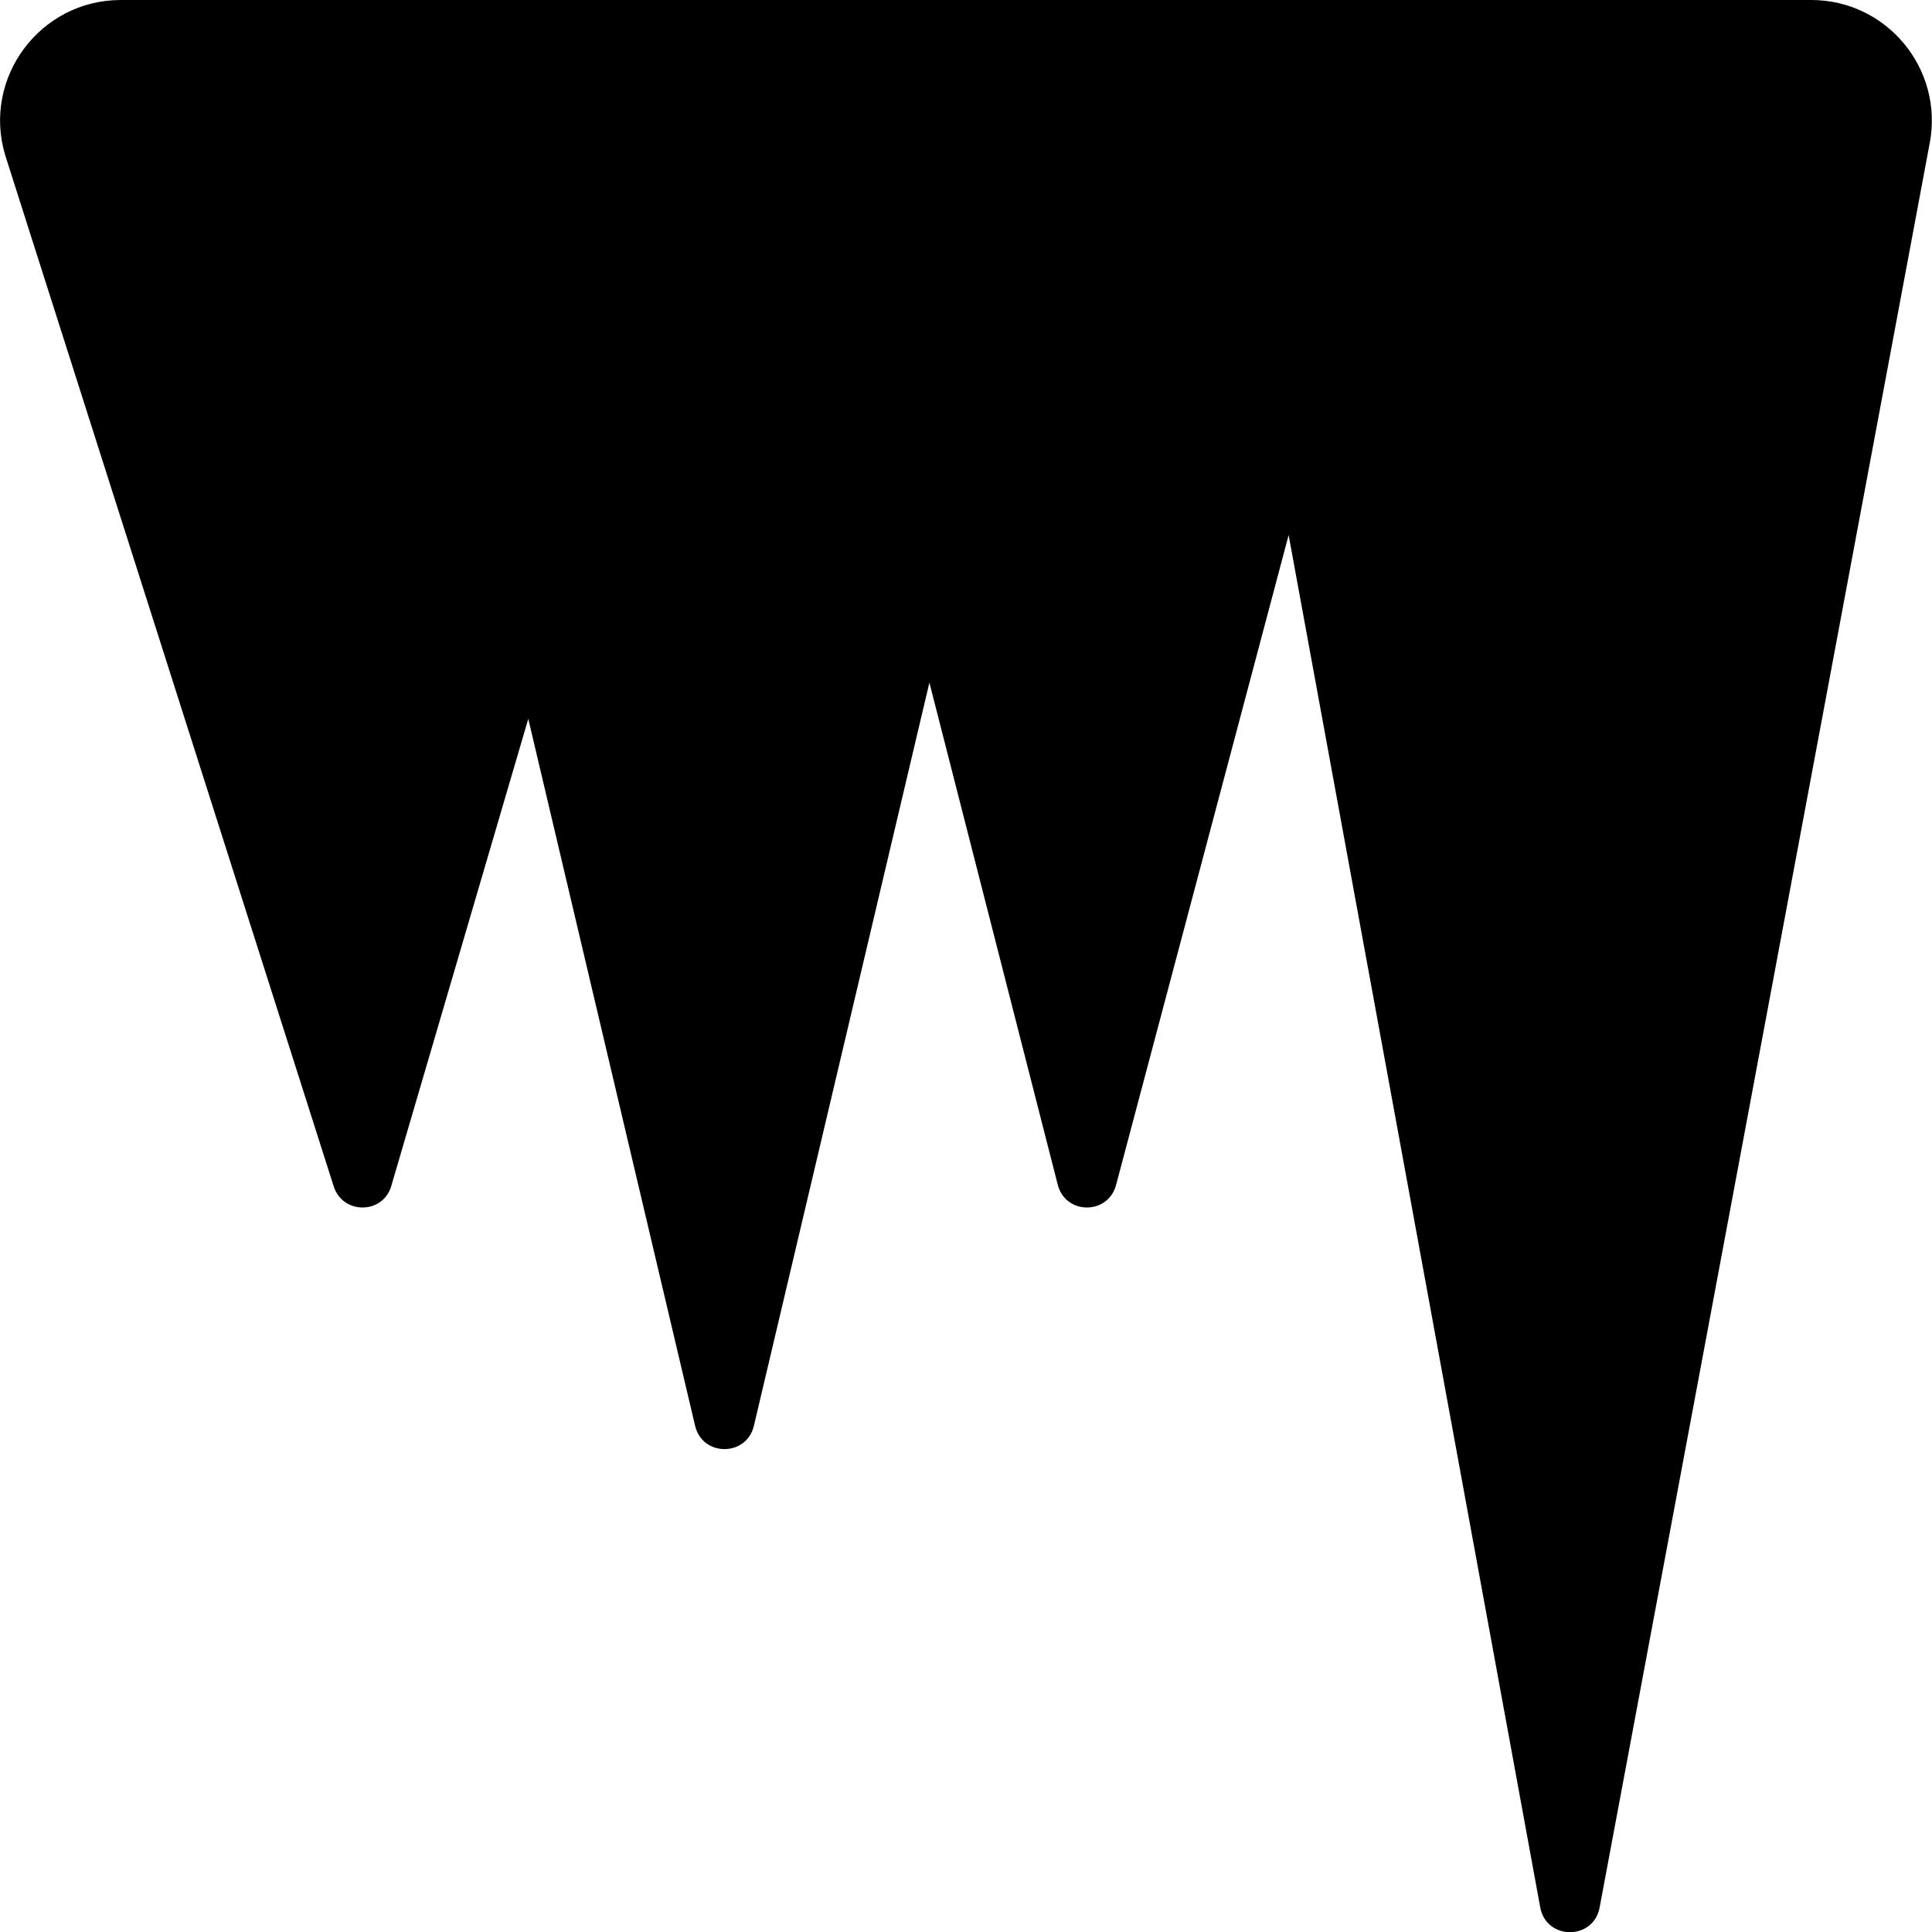
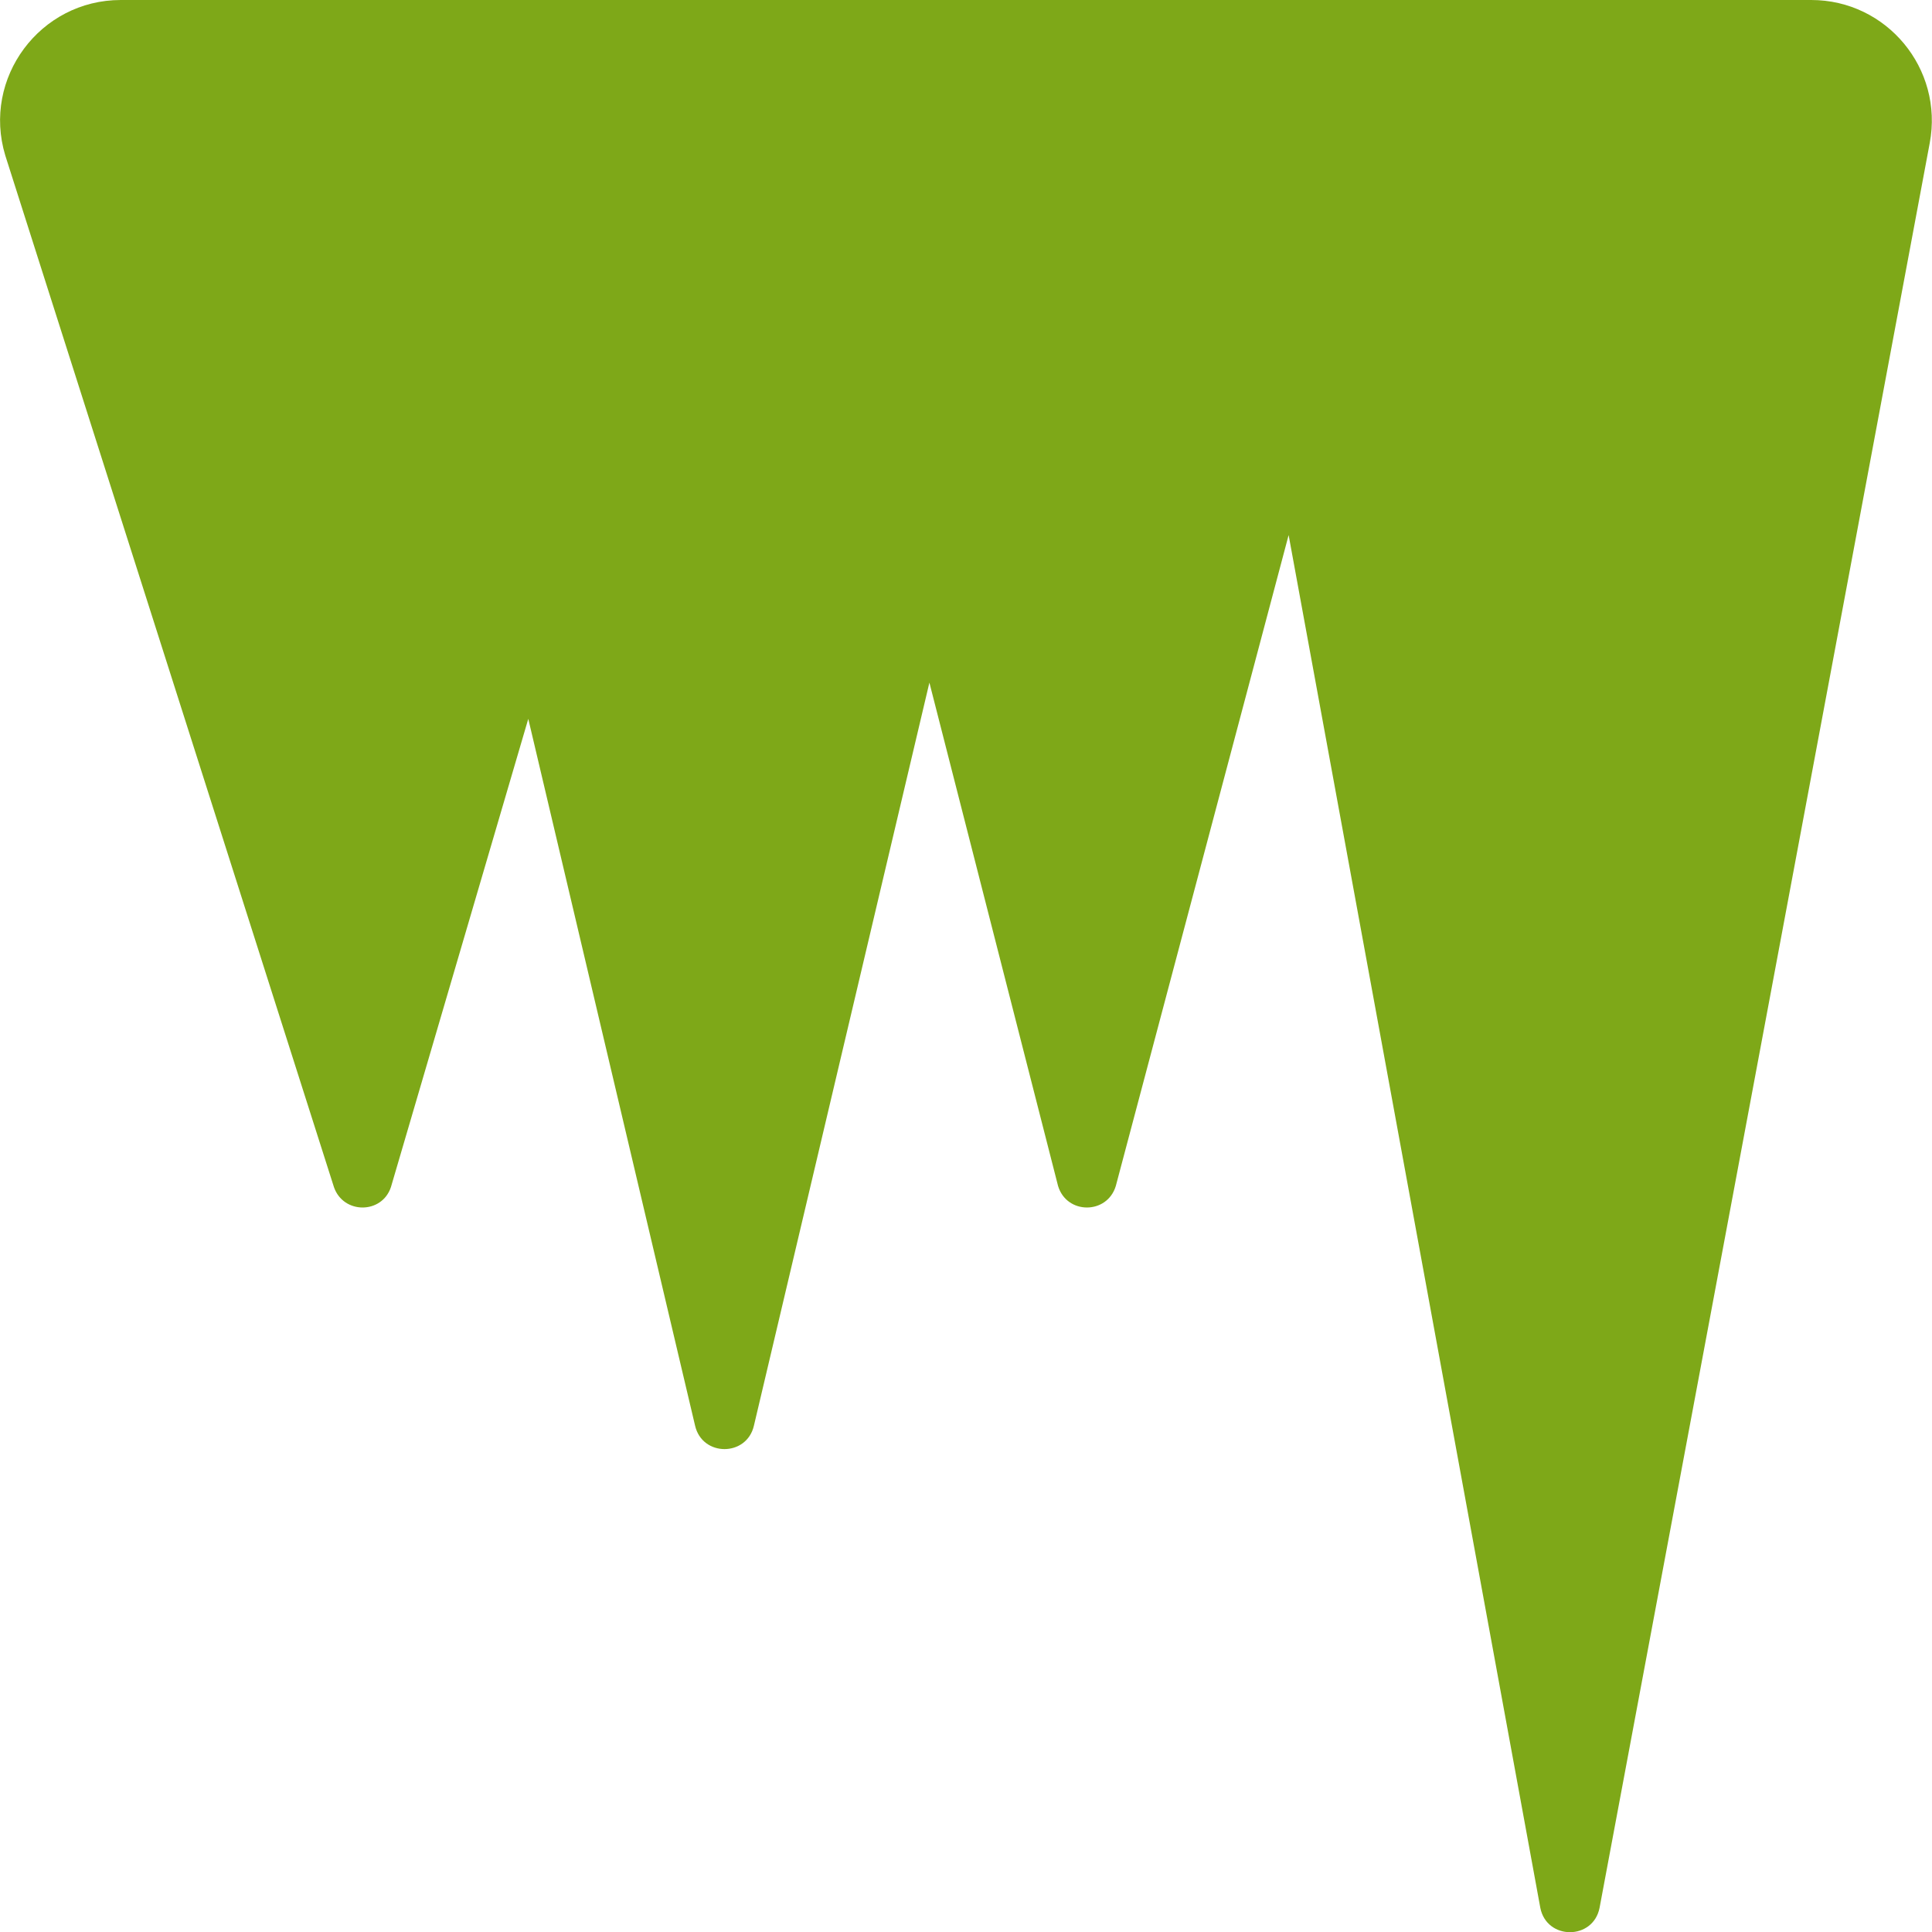
- <svg xmlns="http://www.w3.org/2000/svg" aria-hidden="true" focusable="false" data-prefix="fas" data-icon="icicles" class="svg-inline--fa fa-icicles fa-w-16" role="img" viewBox="0 0 512 512">
+ <svg xmlns="http://www.w3.org/2000/svg" style="color: rgba(126,168,24);" aria-hidden="true" focusable="false" data-prefix="fas" data-icon="icicles" class="svg-inline--fa fa-icicles fa-w-16" role="img" viewBox="0 0 512 512">
  <path fill="currentColor" d="M511.4 37.9C515.1 18.2 500 0 480 0H32C10.6 0-4.8 20.7 1.4 41.2l87.1 273.4c2.5 7.2 12.7 7.2 15.1 0L140 190.5l44.2 187.3c1.9 8.3 13.7 8.3 15.6 0l46.5-196.9 34.1 133.4c2.3 7.6 13 7.6 15.3 0l45.8-172.5 66.7 363.8c1.7 8.6 14 8.6 15.7 0l87.5-467.7z" />
</svg>
